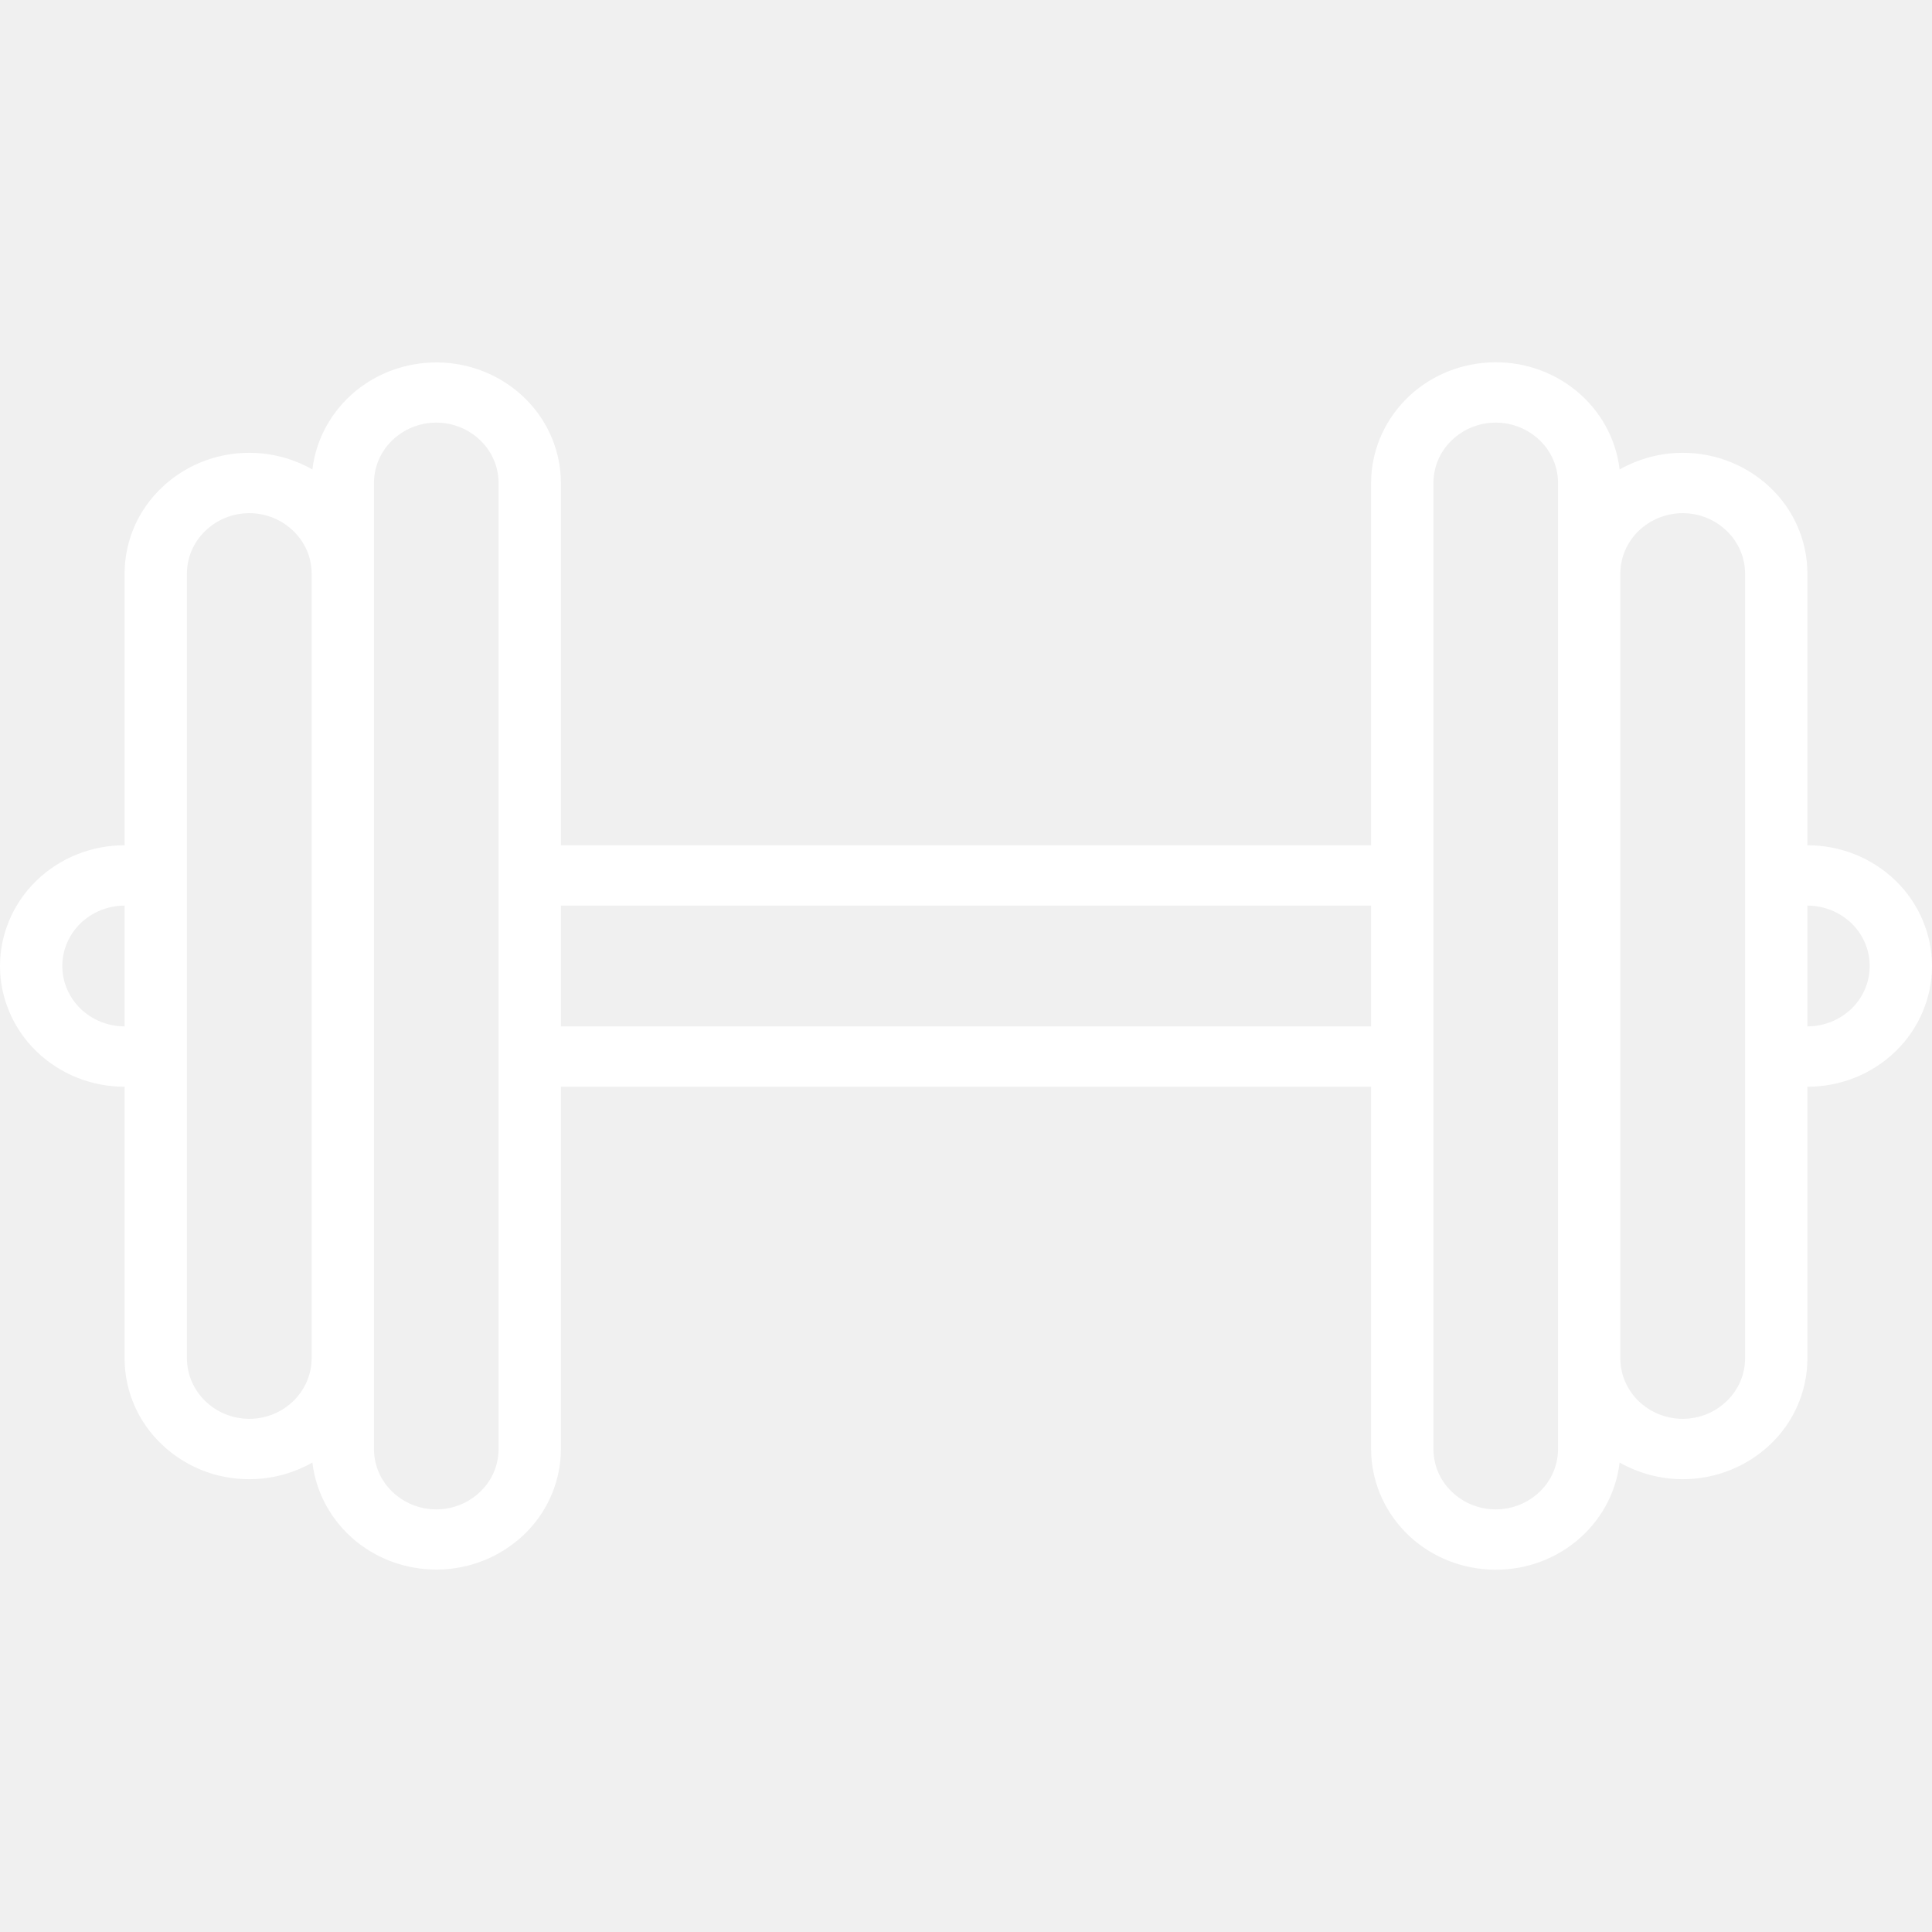
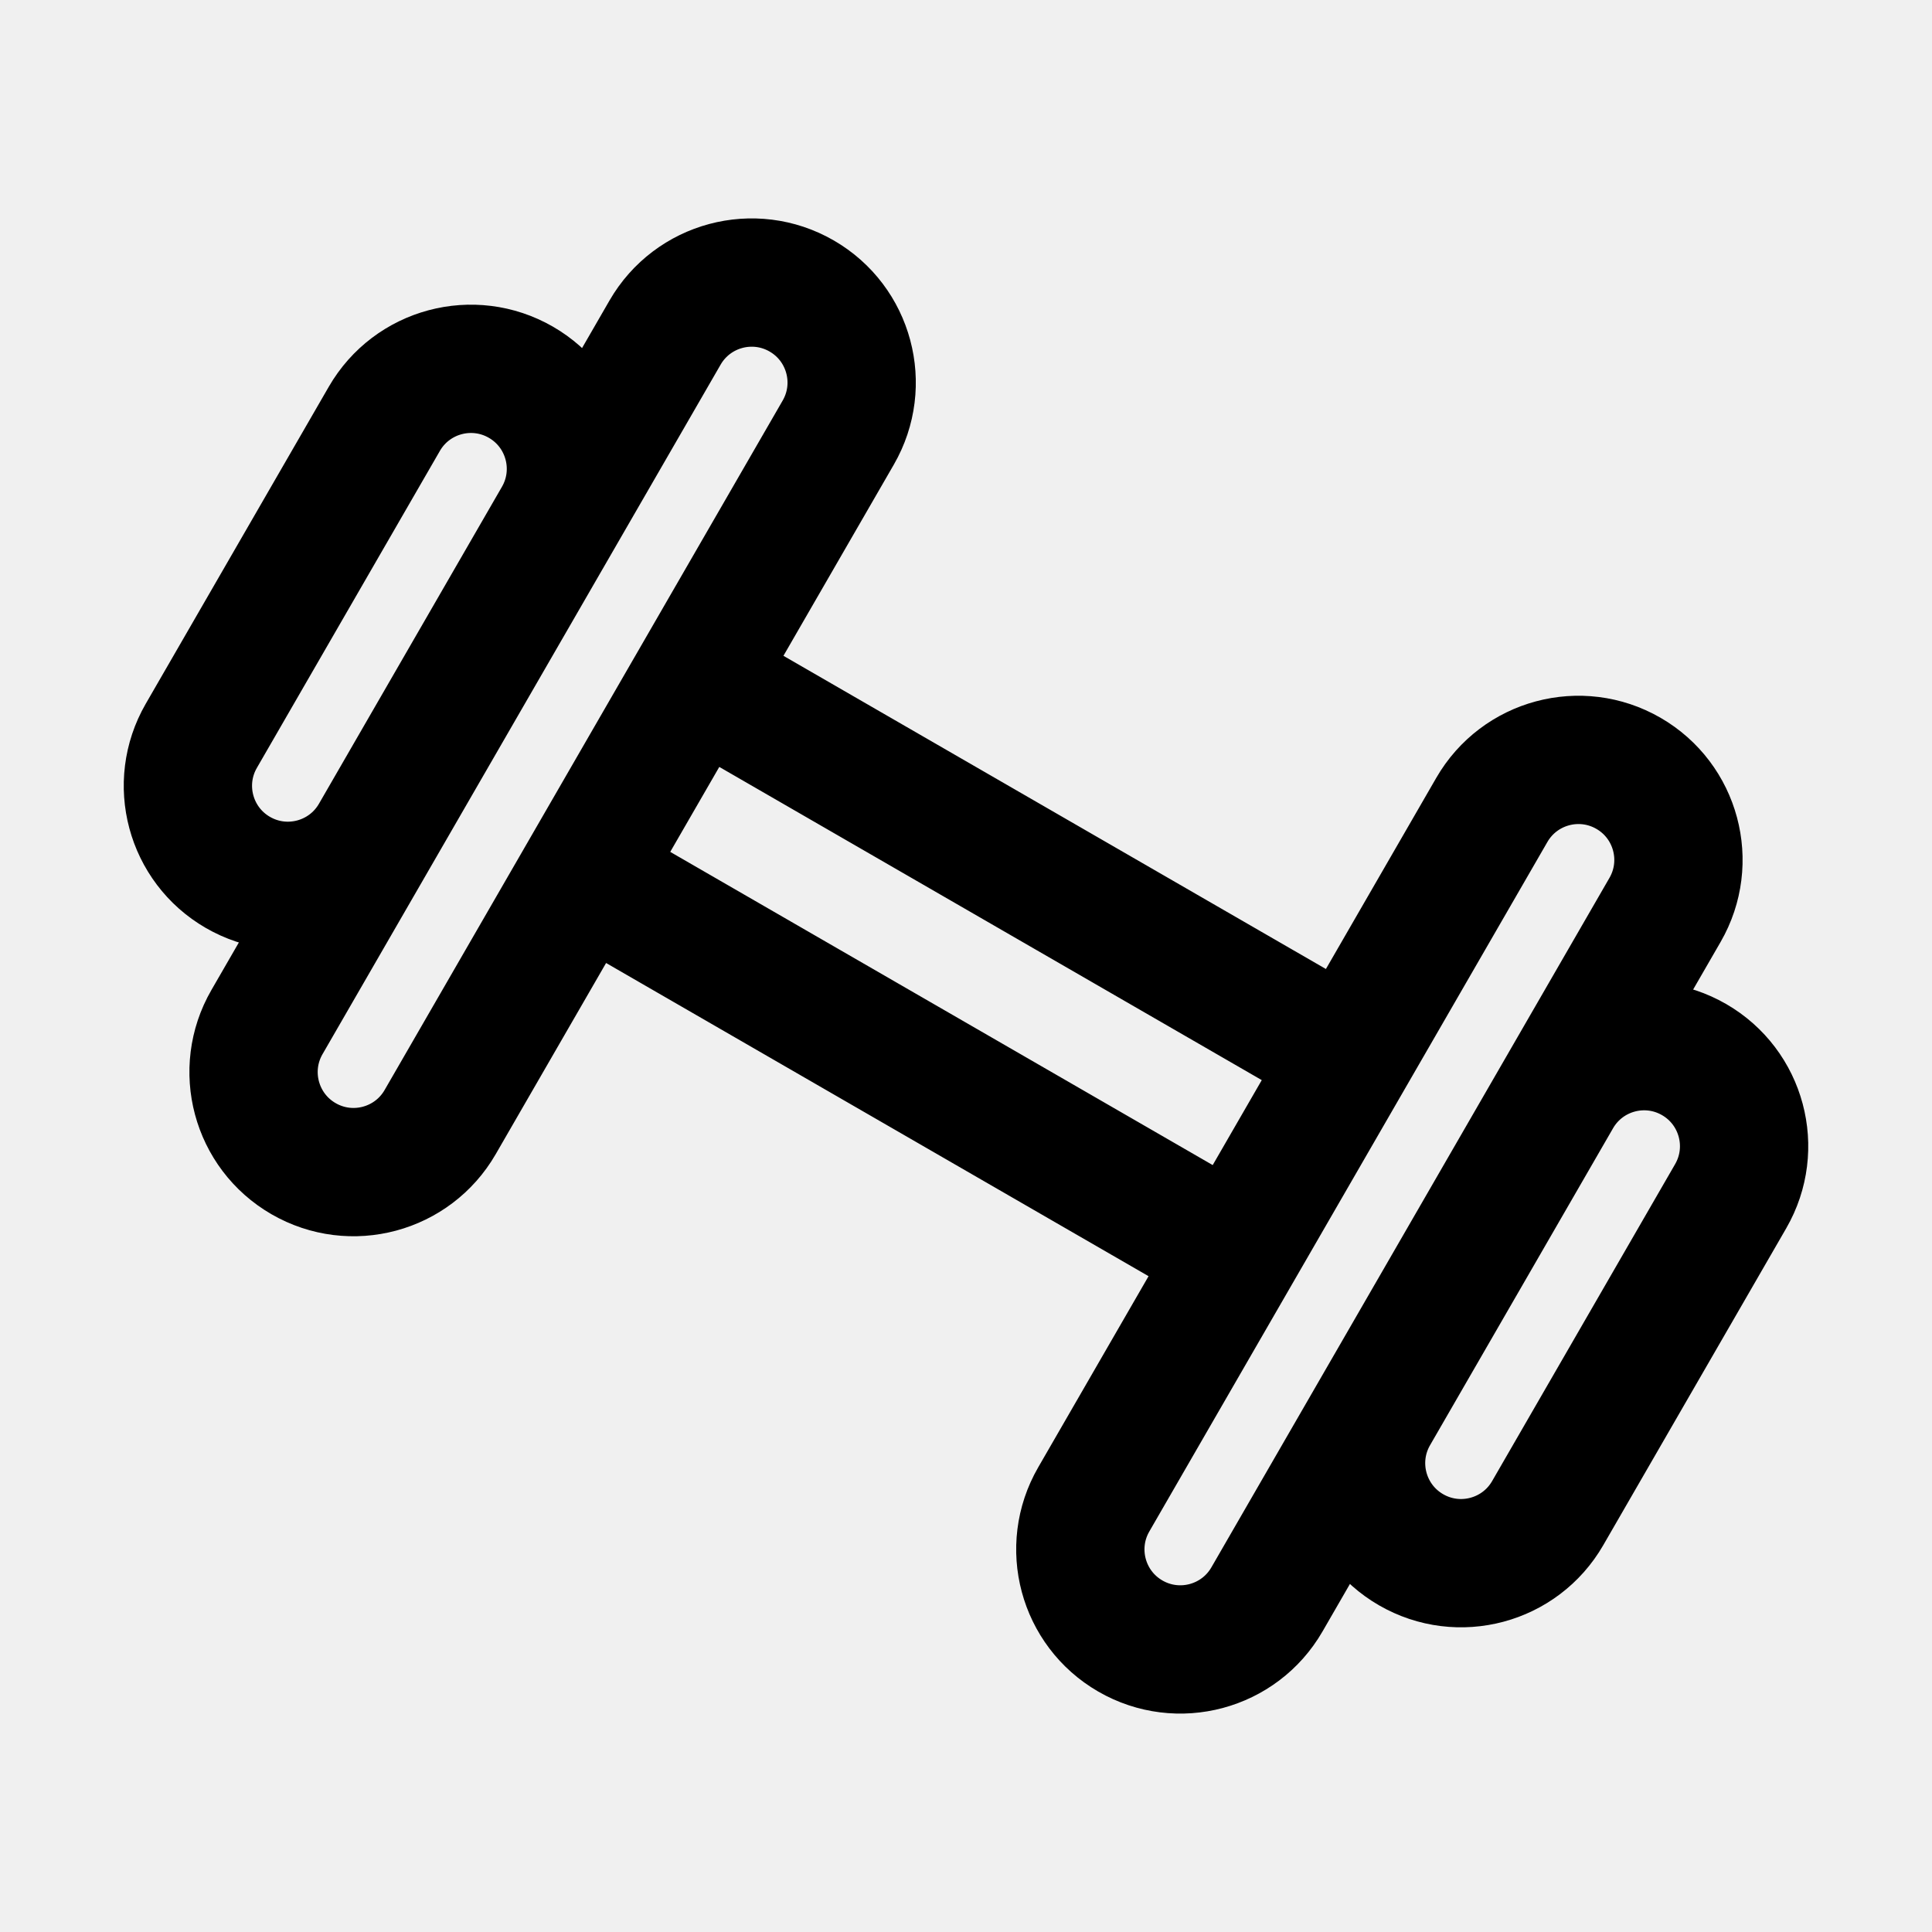
- <svg xmlns="http://www.w3.org/2000/svg" viewBox="0 0 16 16" fill="none">
-   <g id="workout">
-     <path id="workout" d="M14.968 7V4.75C14.968 4.574 14.92 4.401 14.829 4.248C14.738 4.096 14.606 3.97 14.448 3.882C14.291 3.795 14.112 3.749 13.93 3.75C13.748 3.751 13.57 3.799 13.413 3.888C13.383 3.634 13.255 3.401 13.053 3.236C12.852 3.071 12.593 2.987 12.329 3.002C12.066 3.016 11.818 3.127 11.637 3.313C11.456 3.499 11.355 3.745 11.355 4V7H4.645V4C4.645 3.745 4.544 3.499 4.363 3.314C4.181 3.128 3.934 3.017 3.671 3.003C3.408 2.989 3.149 3.072 2.947 3.237C2.746 3.402 2.617 3.635 2.587 3.888C2.431 3.799 2.252 3.751 2.07 3.75C1.888 3.749 1.709 3.795 1.552 3.882C1.394 3.97 1.263 4.096 1.171 4.248C1.08 4.401 1.032 4.574 1.032 4.75V7C0.758 7 0.496 7.105 0.302 7.293C0.109 7.48 0 7.735 0 8C0 8.265 0.109 8.52 0.302 8.707C0.496 8.895 0.758 9 1.032 9V11.25C1.032 11.426 1.08 11.599 1.171 11.752C1.263 11.904 1.394 12.03 1.552 12.118C1.709 12.206 1.888 12.251 2.07 12.25C2.252 12.249 2.431 12.201 2.587 12.112C2.617 12.365 2.746 12.598 2.947 12.763C3.149 12.928 3.408 13.011 3.671 12.997C3.934 12.983 4.181 12.871 4.363 12.686C4.544 12.501 4.645 12.255 4.645 12V9H11.355V12C11.355 12.255 11.456 12.501 11.637 12.687C11.818 12.873 12.066 12.984 12.329 12.998C12.593 13.013 12.852 12.929 13.053 12.764C13.255 12.599 13.383 12.366 13.413 12.112C13.57 12.201 13.748 12.249 13.93 12.25C14.112 12.251 14.291 12.205 14.448 12.118C14.606 12.03 14.738 11.904 14.829 11.752C14.92 11.599 14.968 11.426 14.968 11.25V9C15.242 9 15.504 8.895 15.698 8.707C15.891 8.52 16 8.265 16 8C16 7.735 15.891 7.48 15.698 7.293C15.504 7.105 15.242 7 14.968 7ZM1.032 8.5C0.895 8.5 0.764 8.447 0.667 8.354C0.571 8.26 0.516 8.133 0.516 8C0.516 7.867 0.571 7.74 0.667 7.646C0.764 7.553 0.895 7.5 1.032 7.5V8.5ZM2.065 11.75C1.928 11.75 1.796 11.697 1.7 11.603C1.603 11.509 1.549 11.383 1.548 11.25V4.75C1.548 4.617 1.603 4.49 1.7 4.397C1.796 4.303 1.928 4.25 2.065 4.25C2.201 4.25 2.333 4.303 2.429 4.397C2.526 4.49 2.581 4.617 2.581 4.75V11.25C2.58 11.383 2.526 11.509 2.429 11.603C2.333 11.697 2.201 11.75 2.065 11.75ZM4.129 12C4.129 12.133 4.075 12.26 3.978 12.353C3.881 12.447 3.75 12.5 3.613 12.5C3.476 12.5 3.345 12.447 3.248 12.353C3.151 12.26 3.097 12.133 3.097 12V4C3.097 3.868 3.151 3.74 3.248 3.647C3.345 3.553 3.476 3.5 3.613 3.5C3.75 3.5 3.881 3.553 3.978 3.647C4.075 3.74 4.129 3.868 4.129 4V12ZM4.645 8.5V7.5H11.355V8.5H4.645ZM12.903 12C12.903 12.133 12.849 12.26 12.752 12.353C12.655 12.447 12.524 12.5 12.387 12.5C12.25 12.5 12.119 12.447 12.022 12.353C11.925 12.26 11.871 12.133 11.871 12V4C11.871 3.868 11.925 3.74 12.022 3.647C12.119 3.553 12.25 3.5 12.387 3.5C12.524 3.5 12.655 3.553 12.752 3.647C12.849 3.74 12.903 3.868 12.903 4V12ZM14.452 11.25C14.452 11.383 14.397 11.51 14.3 11.603C14.204 11.697 14.072 11.75 13.935 11.75C13.799 11.75 13.667 11.697 13.57 11.603C13.474 11.51 13.419 11.383 13.419 11.25V4.75C13.419 4.617 13.474 4.49 13.57 4.397C13.667 4.303 13.799 4.25 13.935 4.25C14.072 4.25 14.204 4.303 14.3 4.397C14.397 4.49 14.452 4.617 14.452 4.75V11.25ZM14.968 8.5V7.5C15.105 7.5 15.236 7.553 15.333 7.646C15.43 7.74 15.484 7.867 15.484 8C15.484 8.133 15.43 8.26 15.333 8.354C15.236 8.447 15.105 8.5 14.968 8.5Z" fill="white" />
-   </g>
+ <svg xmlns="http://www.w3.org/2000/svg" viewBox="0 0 512 512" fill="none">
+   <path d="M154.397 231.981L327.603 331.981M184.397 180.019L357.603 280.019M373.952 410.702C361.277 403.384 356.934 387.177 364.252 374.502L412.752 290.498C420.07 277.823 436.277 273.48 448.952 280.798C461.626 288.116 465.969 304.323 458.651 316.998L410.151 401.002C402.833 413.677 386.626 418.02 373.952 410.702ZM299.552 433.565C286.877 426.248 282.535 410.04 289.853 397.366L395.353 214.634C402.67 201.96 418.877 197.617 431.552 204.935C444.227 212.252 448.57 228.46 441.252 241.134L335.752 423.866C328.434 436.54 312.227 440.883 299.552 433.565ZM63.048 231.202C75.723 238.52 91.93 234.177 99.248 221.502L147.748 137.498C155.066 124.823 150.723 108.616 138.048 101.298C125.374 93.98 109.167 98.323 101.849 110.998L53.349 195.002C46.031 207.677 50.374 223.884 63.048 231.202ZM80.448 307.065C93.123 314.383 109.33 310.04 116.647 297.366L222.147 114.634C229.465 101.96 225.123 85.752 212.448 78.435C199.773 71.117 183.566 75.46 176.248 88.134L70.748 270.866C63.43 283.54 67.773 299.748 80.448 307.065Z" stroke="currentColor" stroke-width="34" />
</svg>
